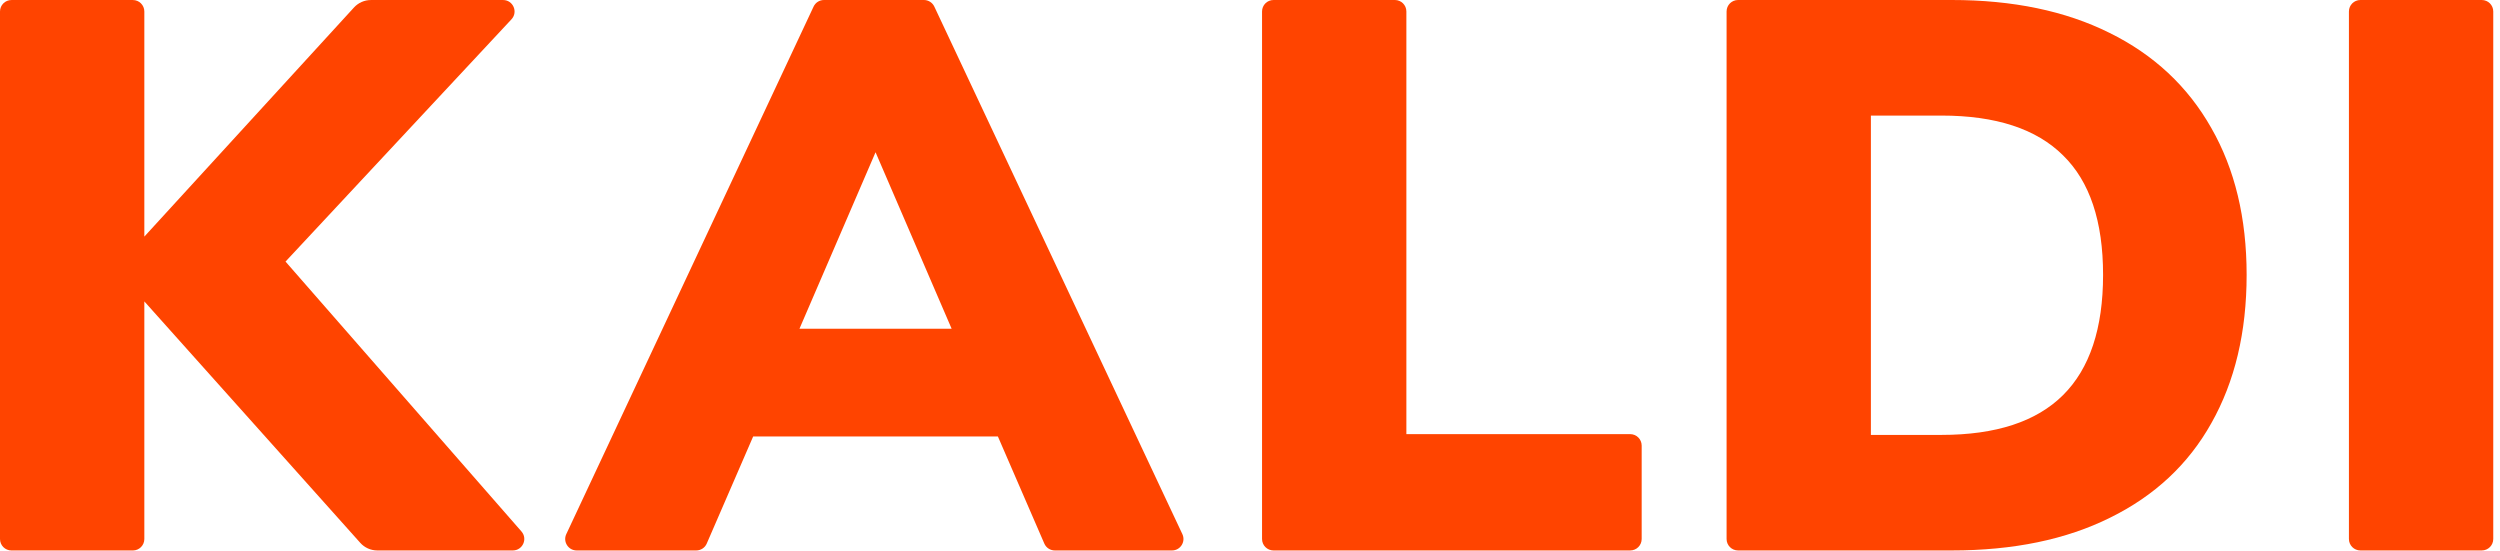
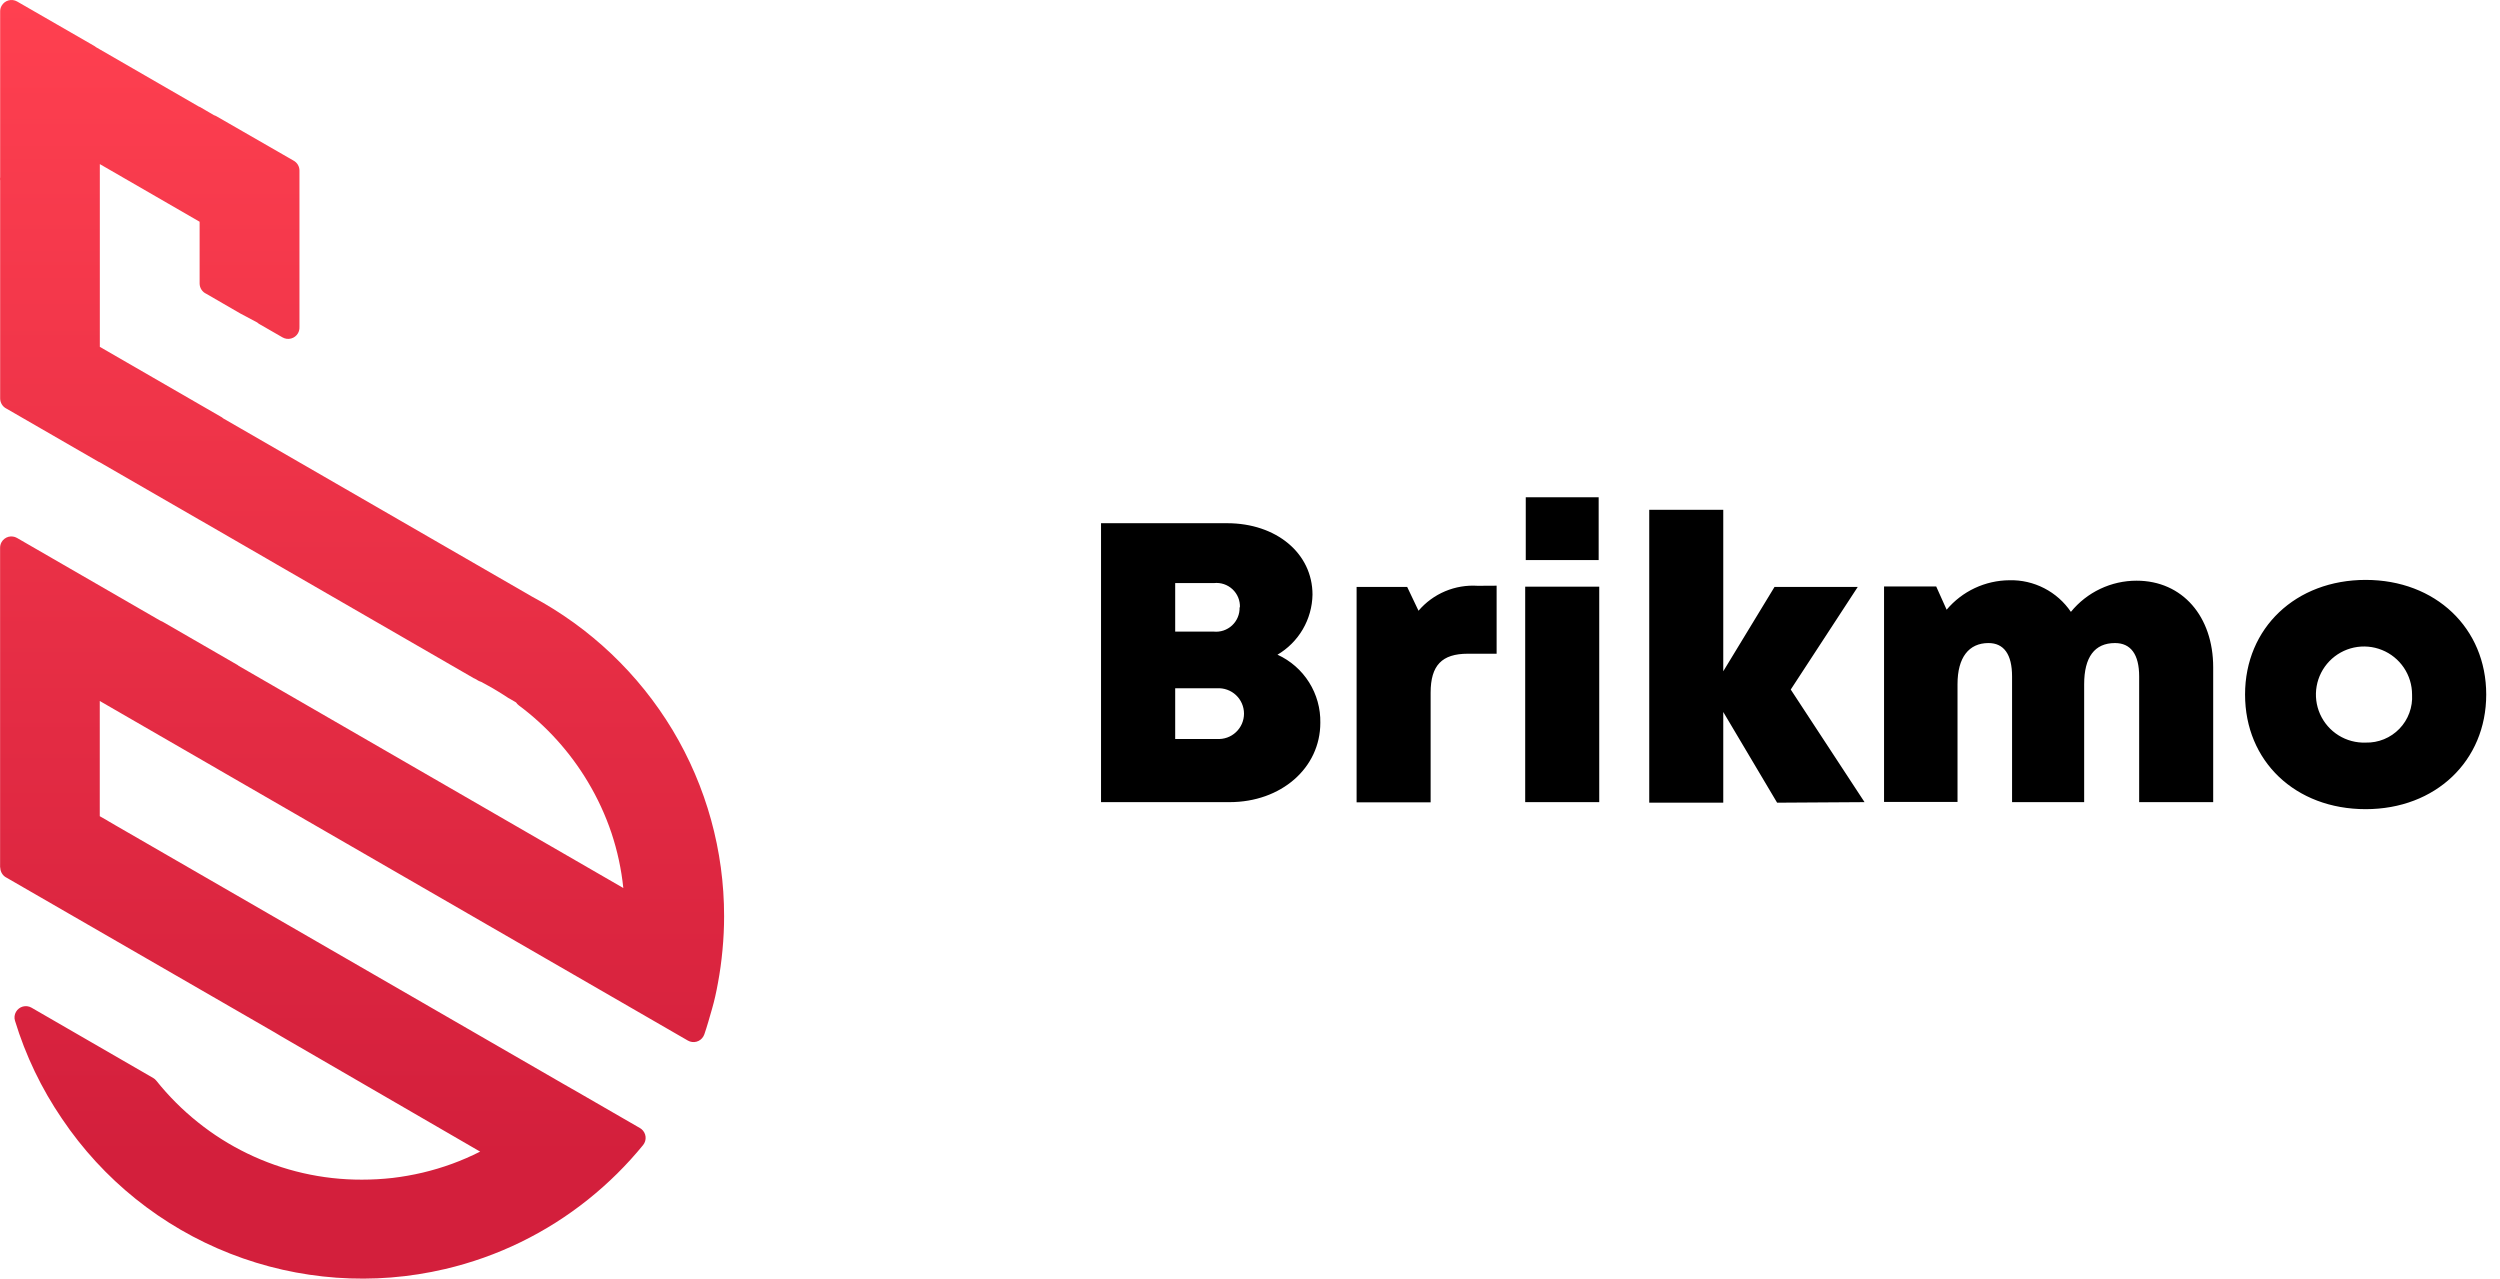
- <svg xmlns="http://www.w3.org/2000/svg" xmlns:xlink="http://www.w3.org/1999/xlink" viewBox="0 0 109 24">
-   <g transform="translate(-1470)">
-     <g style="mix-blend-mode:normal" transform="translate(1470)" fill="#f40">
-       <use xlink:href="#b" style="mix-blend-mode:normal" />
-       <use xlink:href="#c" style="mix-blend-mode:normal" />
-       <use xlink:href="#d" style="mix-blend-mode:normal" />
-       <use xlink:href="#e" style="mix-blend-mode:normal" />
-       <use xlink:href="#f" style="mix-blend-mode:normal" />
-     </g>
-   </g>
+ <svg xmlns="http://www.w3.org/2000/svg" width="131" height="67" viewBox="0 0 131 67" fill="none">
+   <path fill-rule="evenodd" clip-rule="evenodd" d="M0.005 45.453V40.793C0.002 40.757 0.002 40.721 0.005 40.684V39.774V33.498C0 33.458 0 33.417 0.005 33.377V28.717C0.002 28.608 0.029 28.5 0.083 28.406C0.121 28.338 0.173 28.279 0.235 28.232C0.296 28.184 0.366 28.15 0.441 28.129C0.516 28.109 0.595 28.104 0.672 28.114C0.749 28.124 0.823 28.149 0.891 28.188L8.182 32.398L8.412 32.529C8.45 32.542 8.486 32.559 8.521 32.578L12.374 34.803C12.423 34.826 12.469 34.857 12.51 34.893L13.399 35.406L32.662 46.532C32.56 45.55 32.352 44.582 32.04 43.645C31.724 42.707 31.307 41.806 30.797 40.958C30.333 40.182 29.794 39.454 29.188 38.783C28.583 38.112 27.912 37.502 27.187 36.962C27.129 36.92 27.08 36.867 27.041 36.807L26.765 36.645L26.637 36.574L26.603 36.552L26.355 36.391L26.115 36.242L25.851 36.083L25.593 35.937L25.211 35.729C25.16 35.714 25.11 35.693 25.062 35.667L25.006 35.633L24.866 35.552H24.851L24.823 35.536L14.533 29.596L14.458 29.552L13.977 29.273L10.584 27.312L10.491 27.259L10.457 27.241L5.243 24.233L5.209 24.212H5.19L0.344 21.415C0.243 21.366 0.158 21.29 0.099 21.195C0.04 21.1 0.008 20.99 0.008 20.878V14.027C0.004 13.987 0.004 13.946 0.008 13.906V9.463C-0.003 9.405 -0.003 9.345 0.008 9.286V0.605C0.005 0.496 0.033 0.389 0.089 0.295C0.168 0.159 0.298 0.06 0.45 0.02C0.602 -0.02 0.764 0.001 0.9 0.08L4.939 2.407C4.972 2.426 5.004 2.447 5.032 2.473L5.231 2.588L10.438 5.595H10.457L11.212 6.036C11.257 6.05 11.301 6.068 11.342 6.092L15.381 8.416C15.475 8.467 15.554 8.542 15.609 8.634C15.663 8.726 15.692 8.831 15.692 8.938V17.134C15.697 17.249 15.67 17.363 15.614 17.463C15.535 17.599 15.405 17.698 15.253 17.738C15.101 17.779 14.939 17.757 14.803 17.678L13.598 16.985C13.555 16.961 13.515 16.932 13.48 16.898L12.591 16.426L10.808 15.394C10.704 15.347 10.616 15.271 10.555 15.175C10.493 15.079 10.46 14.968 10.46 14.854V12.163C10.458 12.142 10.458 12.122 10.46 12.101V11.619L5.231 8.599V18.175L11.56 21.829C11.611 21.854 11.658 21.886 11.699 21.925L12.582 22.434L27.88 31.264C30.923 32.888 33.469 35.306 35.247 38.261C37.014 41.207 37.946 44.578 37.943 48.014C37.943 48.594 37.915 49.182 37.859 49.778C37.803 50.375 37.726 50.946 37.62 51.509C37.536 51.975 37.434 52.441 37.309 52.87C37.185 53.298 37.055 53.774 36.906 54.202C36.894 54.24 36.877 54.275 36.856 54.308C36.817 54.376 36.765 54.435 36.703 54.482C36.641 54.53 36.571 54.565 36.495 54.585C36.42 54.605 36.342 54.61 36.264 54.6C36.187 54.59 36.112 54.565 36.045 54.526L24.481 47.849L11.426 40.312L11.395 40.293L5.228 36.732V42.769L5.588 42.974C5.625 42.992 5.661 43.014 5.694 43.039L6.063 43.254L29.545 56.812L29.58 56.831L29.98 57.061L30.027 57.086L33.535 59.111C33.562 59.127 33.588 59.145 33.612 59.164C33.734 59.264 33.812 59.408 33.828 59.564C33.844 59.721 33.798 59.877 33.699 60C32.846 61.046 31.883 61.999 30.829 62.843C28.633 64.605 26.07 65.854 23.328 66.496C19.577 67.379 15.646 67.097 12.058 65.689C8.47 64.282 5.396 61.815 3.246 58.617C2.171 57.041 1.341 55.31 0.785 53.485C0.761 53.408 0.754 53.327 0.763 53.248C0.772 53.168 0.797 53.091 0.838 53.022C0.876 52.954 0.928 52.895 0.99 52.847C1.052 52.799 1.122 52.764 1.197 52.743C1.273 52.723 1.351 52.717 1.429 52.727C1.506 52.737 1.581 52.762 1.649 52.801L8.027 56.486C8.091 56.522 8.147 56.571 8.192 56.629C8.834 57.432 9.563 58.162 10.367 58.804C11.164 59.444 12.031 59.992 12.951 60.438C14.824 61.349 16.881 61.82 18.963 61.814C19.501 61.814 20.038 61.784 20.573 61.724C21.104 61.661 21.631 61.567 22.151 61.445C22.671 61.321 23.184 61.168 23.686 60.985C24.189 60.801 24.681 60.587 25.159 60.345L14.766 54.321C14.74 54.308 14.715 54.293 14.691 54.277L14.381 54.091L14.347 54.072L0.35 45.994C0.249 45.945 0.164 45.869 0.105 45.773C0.046 45.678 0.014 45.569 0.014 45.456L0.005 45.453Z" fill="url(#paint0_linear)" />
+   <path fill-rule="evenodd" clip-rule="evenodd" d="M66.927 34.314C67.48 33.991 67.941 33.531 68.264 32.979C68.588 32.426 68.764 31.799 68.775 31.159C68.775 28.997 66.885 27.416 64.295 27.416H57.694V42.032H64.432C67.123 42.032 69.185 40.249 69.185 37.873C69.199 37.125 68.995 36.389 68.597 35.756C68.199 35.123 67.625 34.619 66.945 34.308L66.927 34.314ZM64.954 31.825C64.96 32.001 64.929 32.176 64.861 32.339C64.794 32.502 64.692 32.649 64.563 32.77C64.434 32.89 64.281 32.981 64.114 33.038C63.947 33.094 63.769 33.114 63.594 33.096H61.58V30.553H63.612C63.787 30.534 63.965 30.553 64.133 30.609C64.3 30.665 64.454 30.757 64.583 30.877C64.712 30.998 64.814 31.145 64.881 31.308C64.948 31.472 64.979 31.648 64.972 31.825H64.954ZM63.766 38.722H61.58V36.066H63.766C63.948 36.054 64.13 36.08 64.302 36.141C64.474 36.202 64.631 36.298 64.764 36.422C64.897 36.547 65.003 36.697 65.076 36.865C65.148 37.032 65.186 37.212 65.186 37.394C65.186 37.577 65.148 37.757 65.076 37.924C65.003 38.091 64.897 38.242 64.764 38.366C64.631 38.491 64.474 38.587 64.302 38.648C64.13 38.709 63.948 38.734 63.766 38.722ZM77.431 30.696C76.848 30.657 76.264 30.755 75.725 30.982C75.187 31.209 74.709 31.558 74.33 32.003L73.736 30.755H71.086V42.043H74.965V36.298C74.965 34.861 75.559 34.255 76.914 34.255H78.423V30.69L77.431 30.696ZM79.95 29.347H83.77V26.056H79.95V29.347ZM79.92 42.032H83.8V30.743H79.92V42.032ZM97.702 42.032L93.835 36.132L97.346 30.755H92.985L90.299 35.175V26.715H86.42V42.061H90.299V37.308L93.121 42.061L97.702 42.032ZM111.961 30.428C111.301 30.427 110.65 30.573 110.053 30.856C109.457 31.138 108.932 31.55 108.515 32.062C108.16 31.538 107.679 31.112 107.117 30.823C106.554 30.533 105.928 30.389 105.295 30.405C104.667 30.409 104.048 30.549 103.48 30.815C102.911 31.082 102.408 31.469 102.004 31.949L101.457 30.731H98.724V42.02H102.574V35.847C102.574 34.45 103.168 33.696 104.196 33.696C105.004 33.696 105.432 34.29 105.432 35.443V42.032H109.21V35.853C109.21 34.433 109.757 33.696 110.826 33.696C111.652 33.696 112.092 34.29 112.092 35.443V42.032H115.971V34.962C115.971 32.312 114.367 30.428 111.955 30.428H111.961ZM123.962 42.4C127.622 42.4 130.278 39.875 130.278 36.393C130.278 32.912 127.622 30.387 123.962 30.387C120.302 30.387 117.641 32.9 117.641 36.393C117.641 39.887 120.273 42.4 123.962 42.4ZM123.962 38.912C123.461 38.93 122.965 38.798 122.539 38.532C122.113 38.266 121.777 37.879 121.572 37.421C121.368 36.962 121.305 36.453 121.392 35.959C121.479 35.464 121.712 35.007 122.06 34.646C122.409 34.285 122.857 34.036 123.348 33.931C123.839 33.827 124.35 33.871 124.815 34.059C125.281 34.246 125.68 34.569 125.961 34.985C126.242 35.401 126.392 35.891 126.392 36.393C126.412 36.722 126.363 37.051 126.249 37.359C126.136 37.668 125.959 37.95 125.73 38.187C125.502 38.423 125.227 38.61 124.922 38.735C124.618 38.86 124.291 38.92 123.962 38.912Z" fill="black" />
  <defs>
-     <path id="b" d="M22.735 23.171c.283.323.053.829-.376.829h-5.907c-.285 0-.556-.121-.745-.333l-9.414-10.526v10.36c0 .276-.224.5-.5.5h-5.293c-.276 0-.5-.224-.5-.5v-23c0-.276.224-.5.5-.5h5.293c.276 0 .5.224.5.5v9.815l9.141-9.99c.19-.207.457-.325.738-.325h5.762c.437 0 .664.521.366.841l-9.851 10.563 10.287 11.767z" />
-     <path id="c" d="M45.991 24c-.199 0-.38-.118-.459-.301l-2.024-4.669h-10.67l-2.024 4.669c-.079.183-.259.301-.459.301h-5.212c-.366 0-.608-.381-.453-.712l10.782-23c.082-.176.259-.288.453-.288h4.358c.194 0 .37.112.453.287l10.815 23c.156.332-.086.713-.452.713h-5.108zm-11.135-9.668h6.635l-3.317-7.694-3.317 7.694z" />
-     <path id="d" d="M55.525 24c-.276 0-.5-.224-.5-.5v-23c0-.276.224-.5.5-.5h5.293c.276 0 .5.224.5.5v18.428h9.759c.276 0 .5.224.5.5v4.072c0 .276-.224.5-.5.5h-15.552z" />
-     <path id="e" d="M75.279.5c0-.276.224-.5.5-.5h9.315c2.667 0 4.959.477 6.874 1.43 1.938.953 3.42 2.338 4.446 4.153 1.026 1.793 1.539 3.926 1.539 6.4 0 2.496-.513 4.652-1.539 6.468-1.003 1.793-2.474 3.166-4.412 4.119-1.915.953-4.218 1.43-6.908 1.43h-9.315c-.276 0-.5-.224-.5-.5v-23zm9.37 18.462c2.371 0 4.138-.579 5.301-1.736 1.163-1.157 1.744-2.905 1.744-5.242 0-2.338-.581-4.074-1.744-5.209-1.163-1.157-2.93-1.736-5.301-1.736h-3.078v13.923h3.078z" />
-     <path id="f" d="M102.913 24c-.276 0-.5-.224-.5-.5v-23c0-.276.224-.5.5-.5h5.293c.276 0 .5.224.5.5v23c0 .276-.224.5-.5.5h-5.293z" />
+     <linearGradient id="paint0_linear" x1="18.97" y1="66.993" x2="18.97" y2="0.012" gradientUnits="userSpaceOnUse">
+       <stop offset="0.09" stop-color="#D31F3C" />
+       <stop offset="1" stop-color="#FF4050" />
+     </linearGradient>
  </defs>
</svg>
